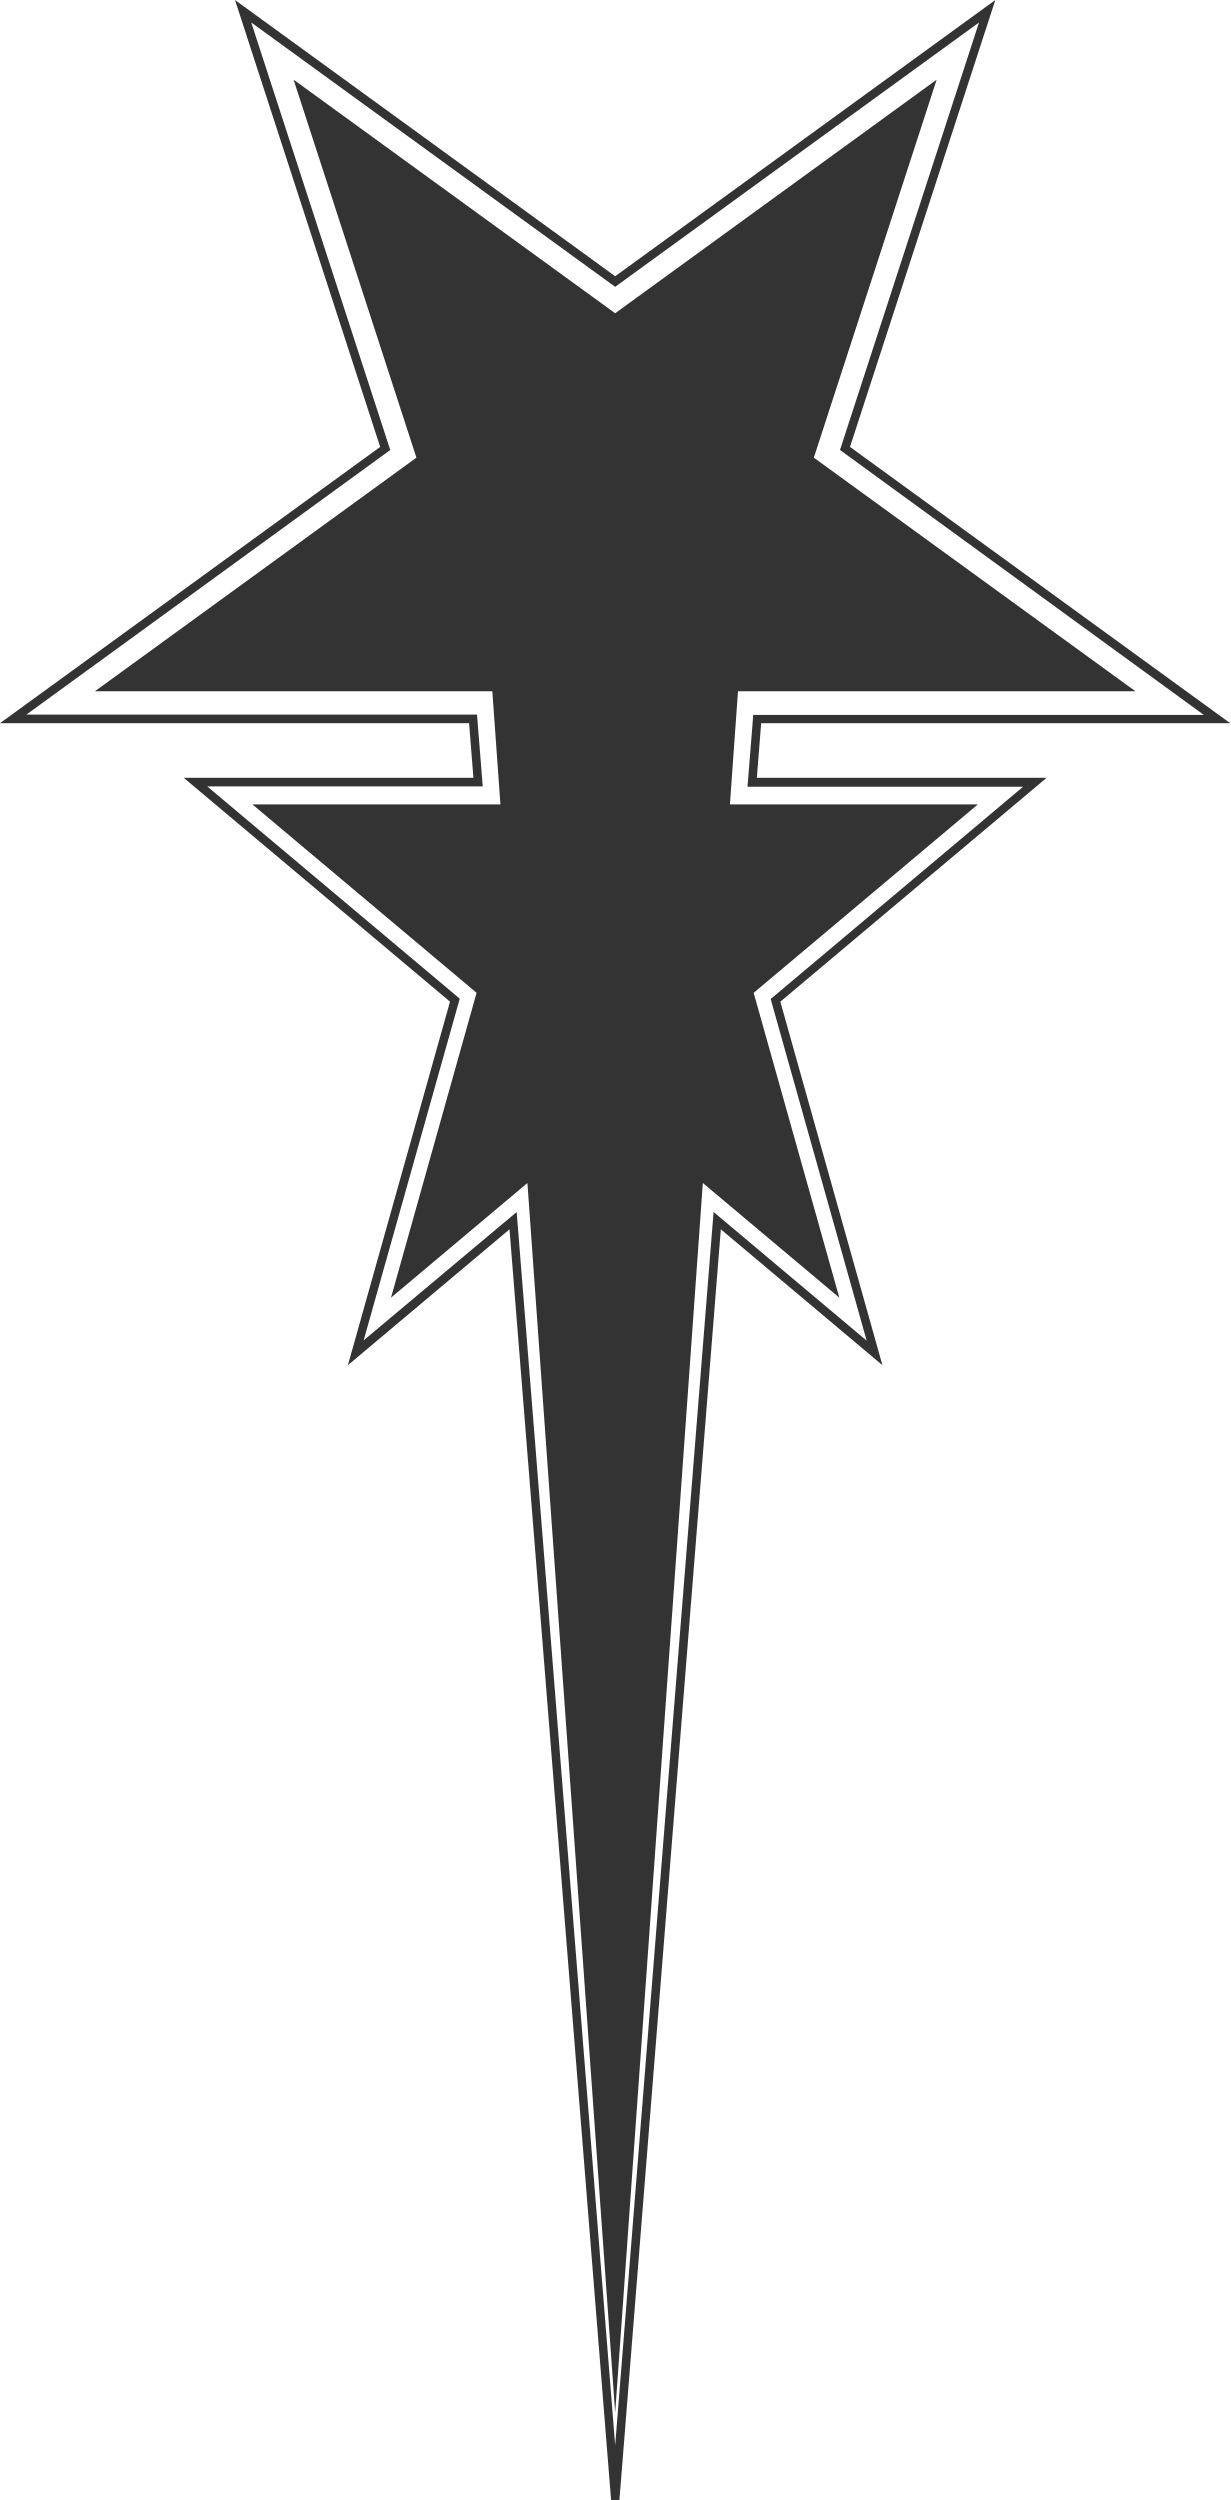
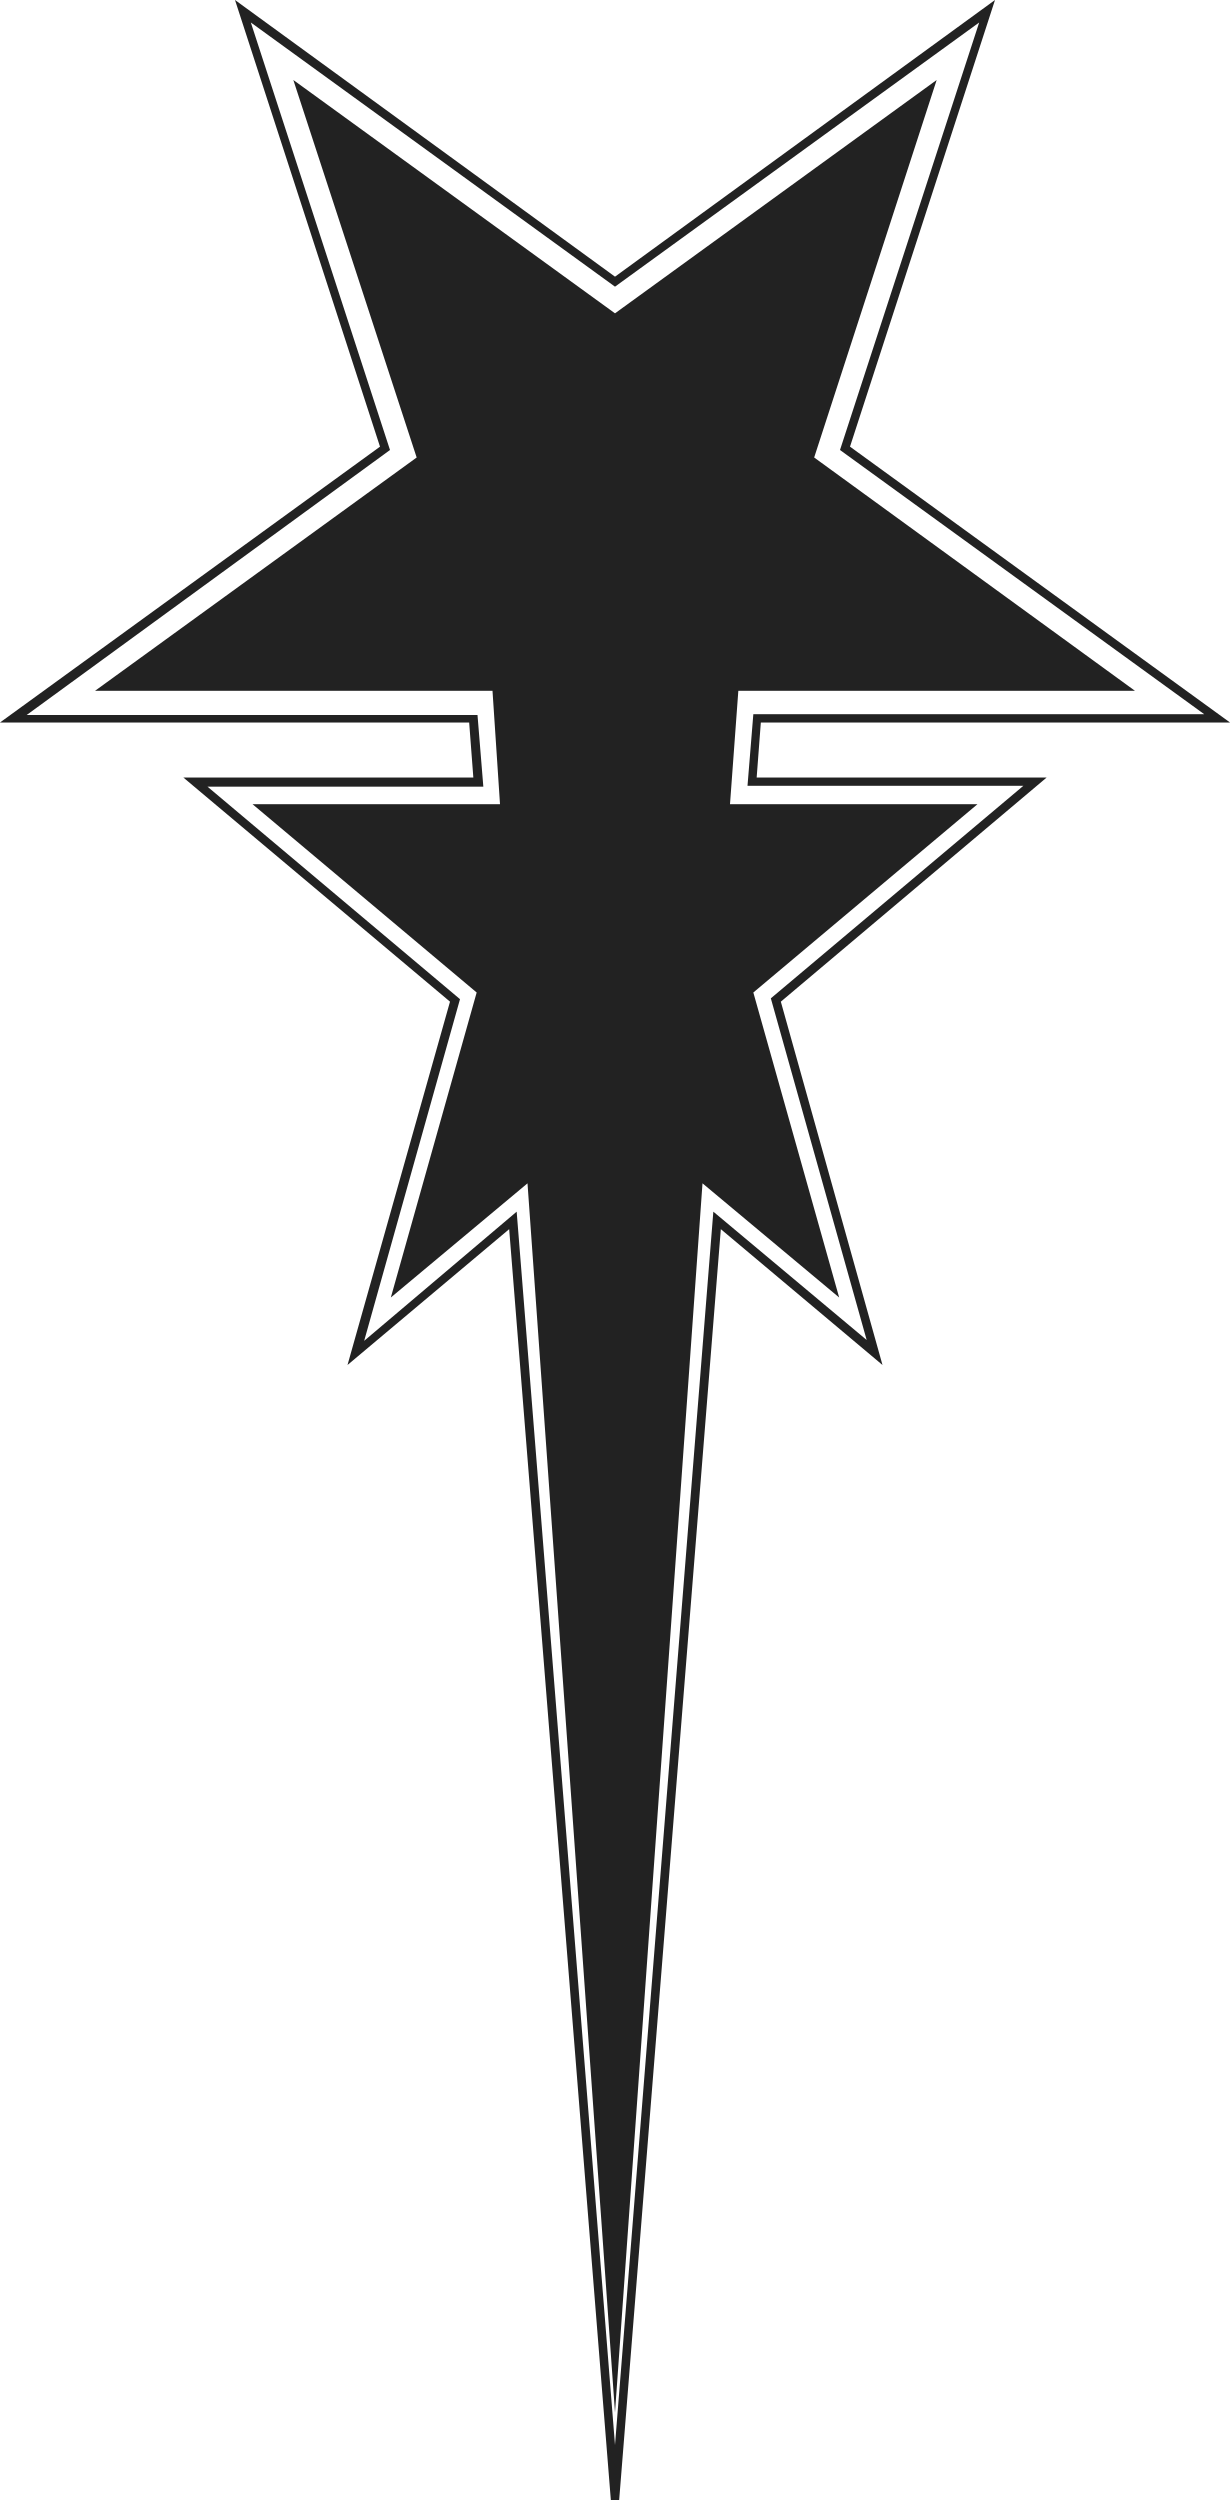
- <svg xmlns="http://www.w3.org/2000/svg" viewBox="0 0 147.63 300">
-   <defs>
-     <style>.cls-1{fill:#333;}</style>
-   </defs>
-   <g id="Layer_2" data-name="Layer 2">
-     <g id="Layer_1-2" data-name="Layer 1">
-       <path class="cls-1" d="M74.33,300h-1L61.14,147.52l-19.39,16.3L54,120.2,22.05,93.34H56.81l-.52-6.56H0L45.62,53.63,28.2,0,73.82,33.15,119.44,0,102,53.63l45.62,33.15H91.34l-.52,6.56h34.77L93.64,120.2l12.25,43.62L86.5,147.52ZM62,145.44l11.82,148,11.81-148L104,160.88l-11.52-41,30.29-25.47H89.7l.69-8.62h54.07L100.8,54,117.48,2.7,73.82,34.42,30.15,2.7,46.83,54,3.17,85.75H57.24l.69,8.62H24.87l30.3,25.47-11.53,41Z" />
-       <polygon class="cls-1" points="117.34 96.53 90.44 119.14 100.72 155.72 84.34 141.96 73.82 289.53 63.29 141.96 46.92 155.72 57.19 119.14 30.29 96.53 60.05 96.53 59.08 82.95 11.39 82.95 49.97 54.92 35.23 9.56 73.82 37.59 112.4 9.56 97.66 54.92 136.25 82.95 88.56 82.95 87.59 96.53 117.34 96.53" />
+ <svg xmlns="http://www.w3.org/2000/svg" version="1.1" id="Layer_1" x="0px" y="0px" viewBox="0 0 147.6 300" style="enable-background:new 0 0 147.6 300;" xml:space="preserve">
+   <style type="text/css">
+ 	.st0{fill:#222222;}
+ </style>
+   <g id="Layer_2_1_">
+     <g id="Layer_1-2">
+       <path class="st0" d="M74.3,300h-1L61.1,147.5l-19.4,16.3L54,120.2L22,93.3h34.8l-0.5-6.6H0l45.6-33.1L28.2,0l45.6,33.2L119.4,0    L102,53.6l45.6,33.1H91.3l-0.5,6.6h34.8l-31.9,26.9l12.2,43.6l-19.4-16.3L74.3,300z M62,145.4l11.8,148l11.8-148l18.4,15.4    l-11.5-41l30.3-25.5H89.7l0.7-8.6h54.1L100.8,54l16.7-51.3L73.8,34.4L30.1,2.7L46.8,54L3.2,85.8h54.1l0.7,8.6H24.9l30.3,25.5    l-11.5,41L62,145.4z" />
+       <polygon class="st0" points="117.3,96.5 90.4,119.1 100.7,155.7 84.3,142 73.8,289.5 63.3,142 46.9,155.7 57.2,119.1 30.3,96.5     60,96.5 59.1,82.9 11.4,82.9 50,54.9 35.2,9.6 73.8,37.6 112.4,9.6 97.7,54.9 136.2,82.9 88.6,82.9 87.6,96.5   " />
    </g>
  </g>
</svg>
